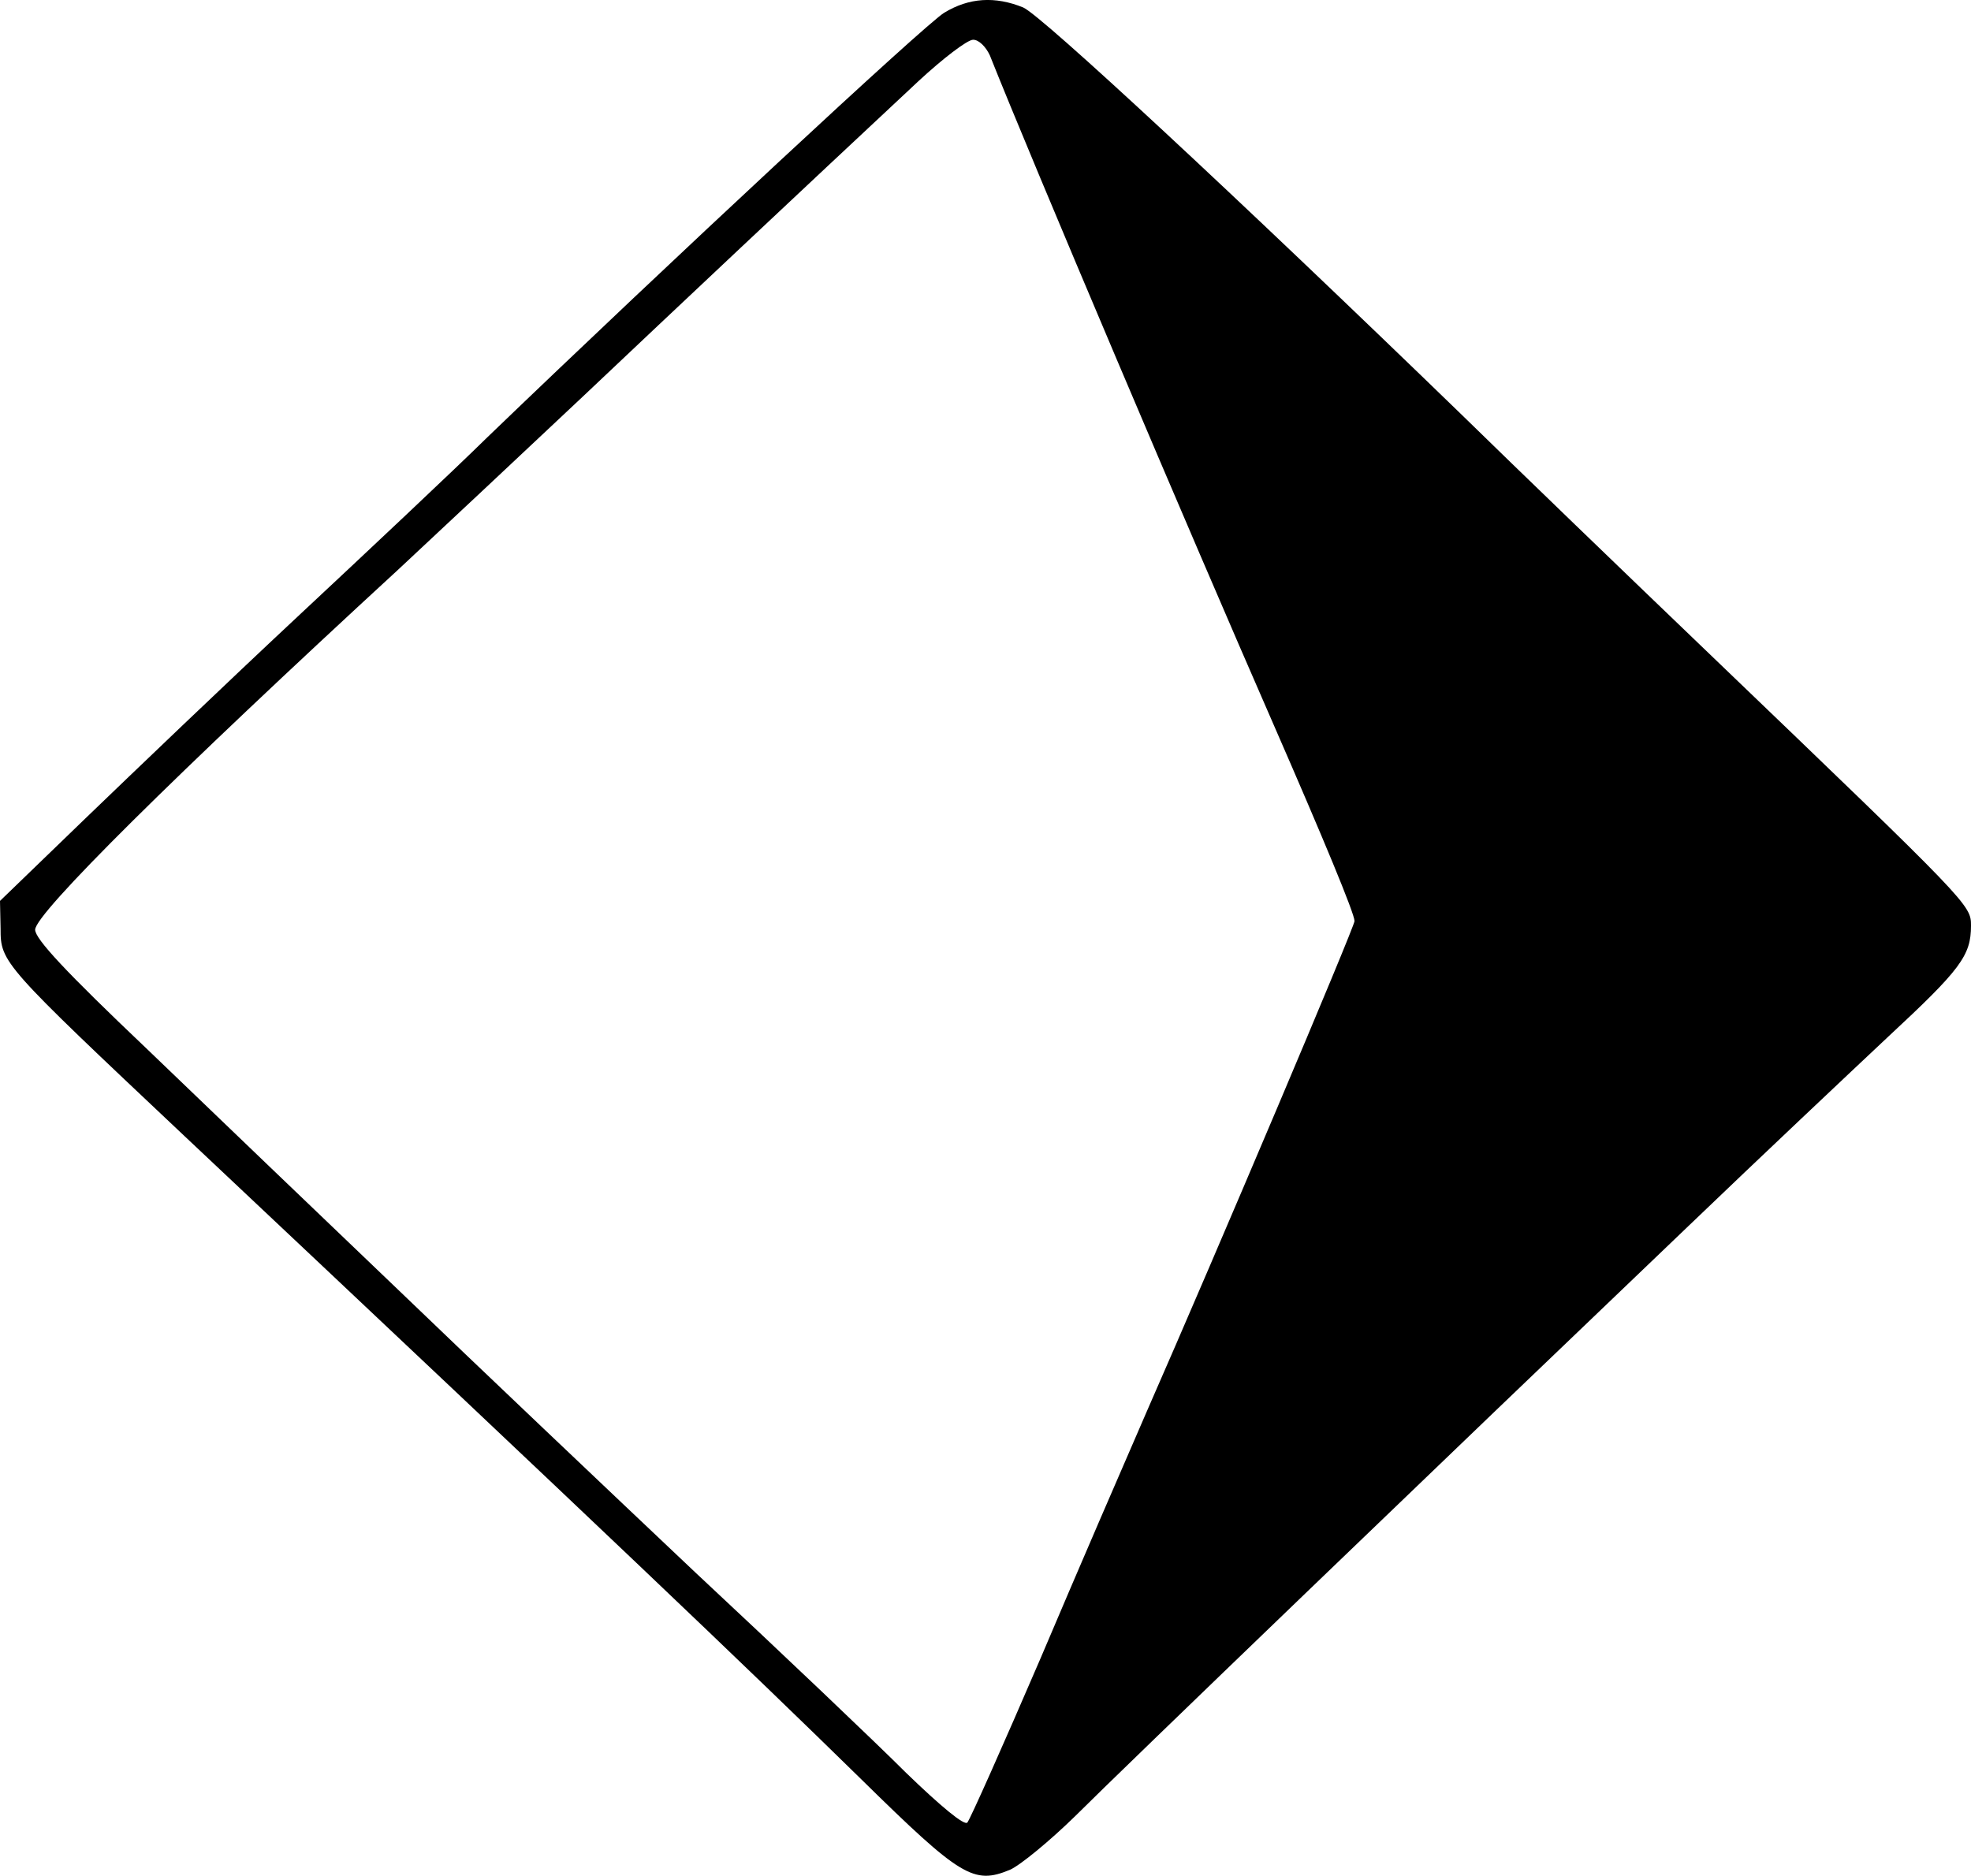
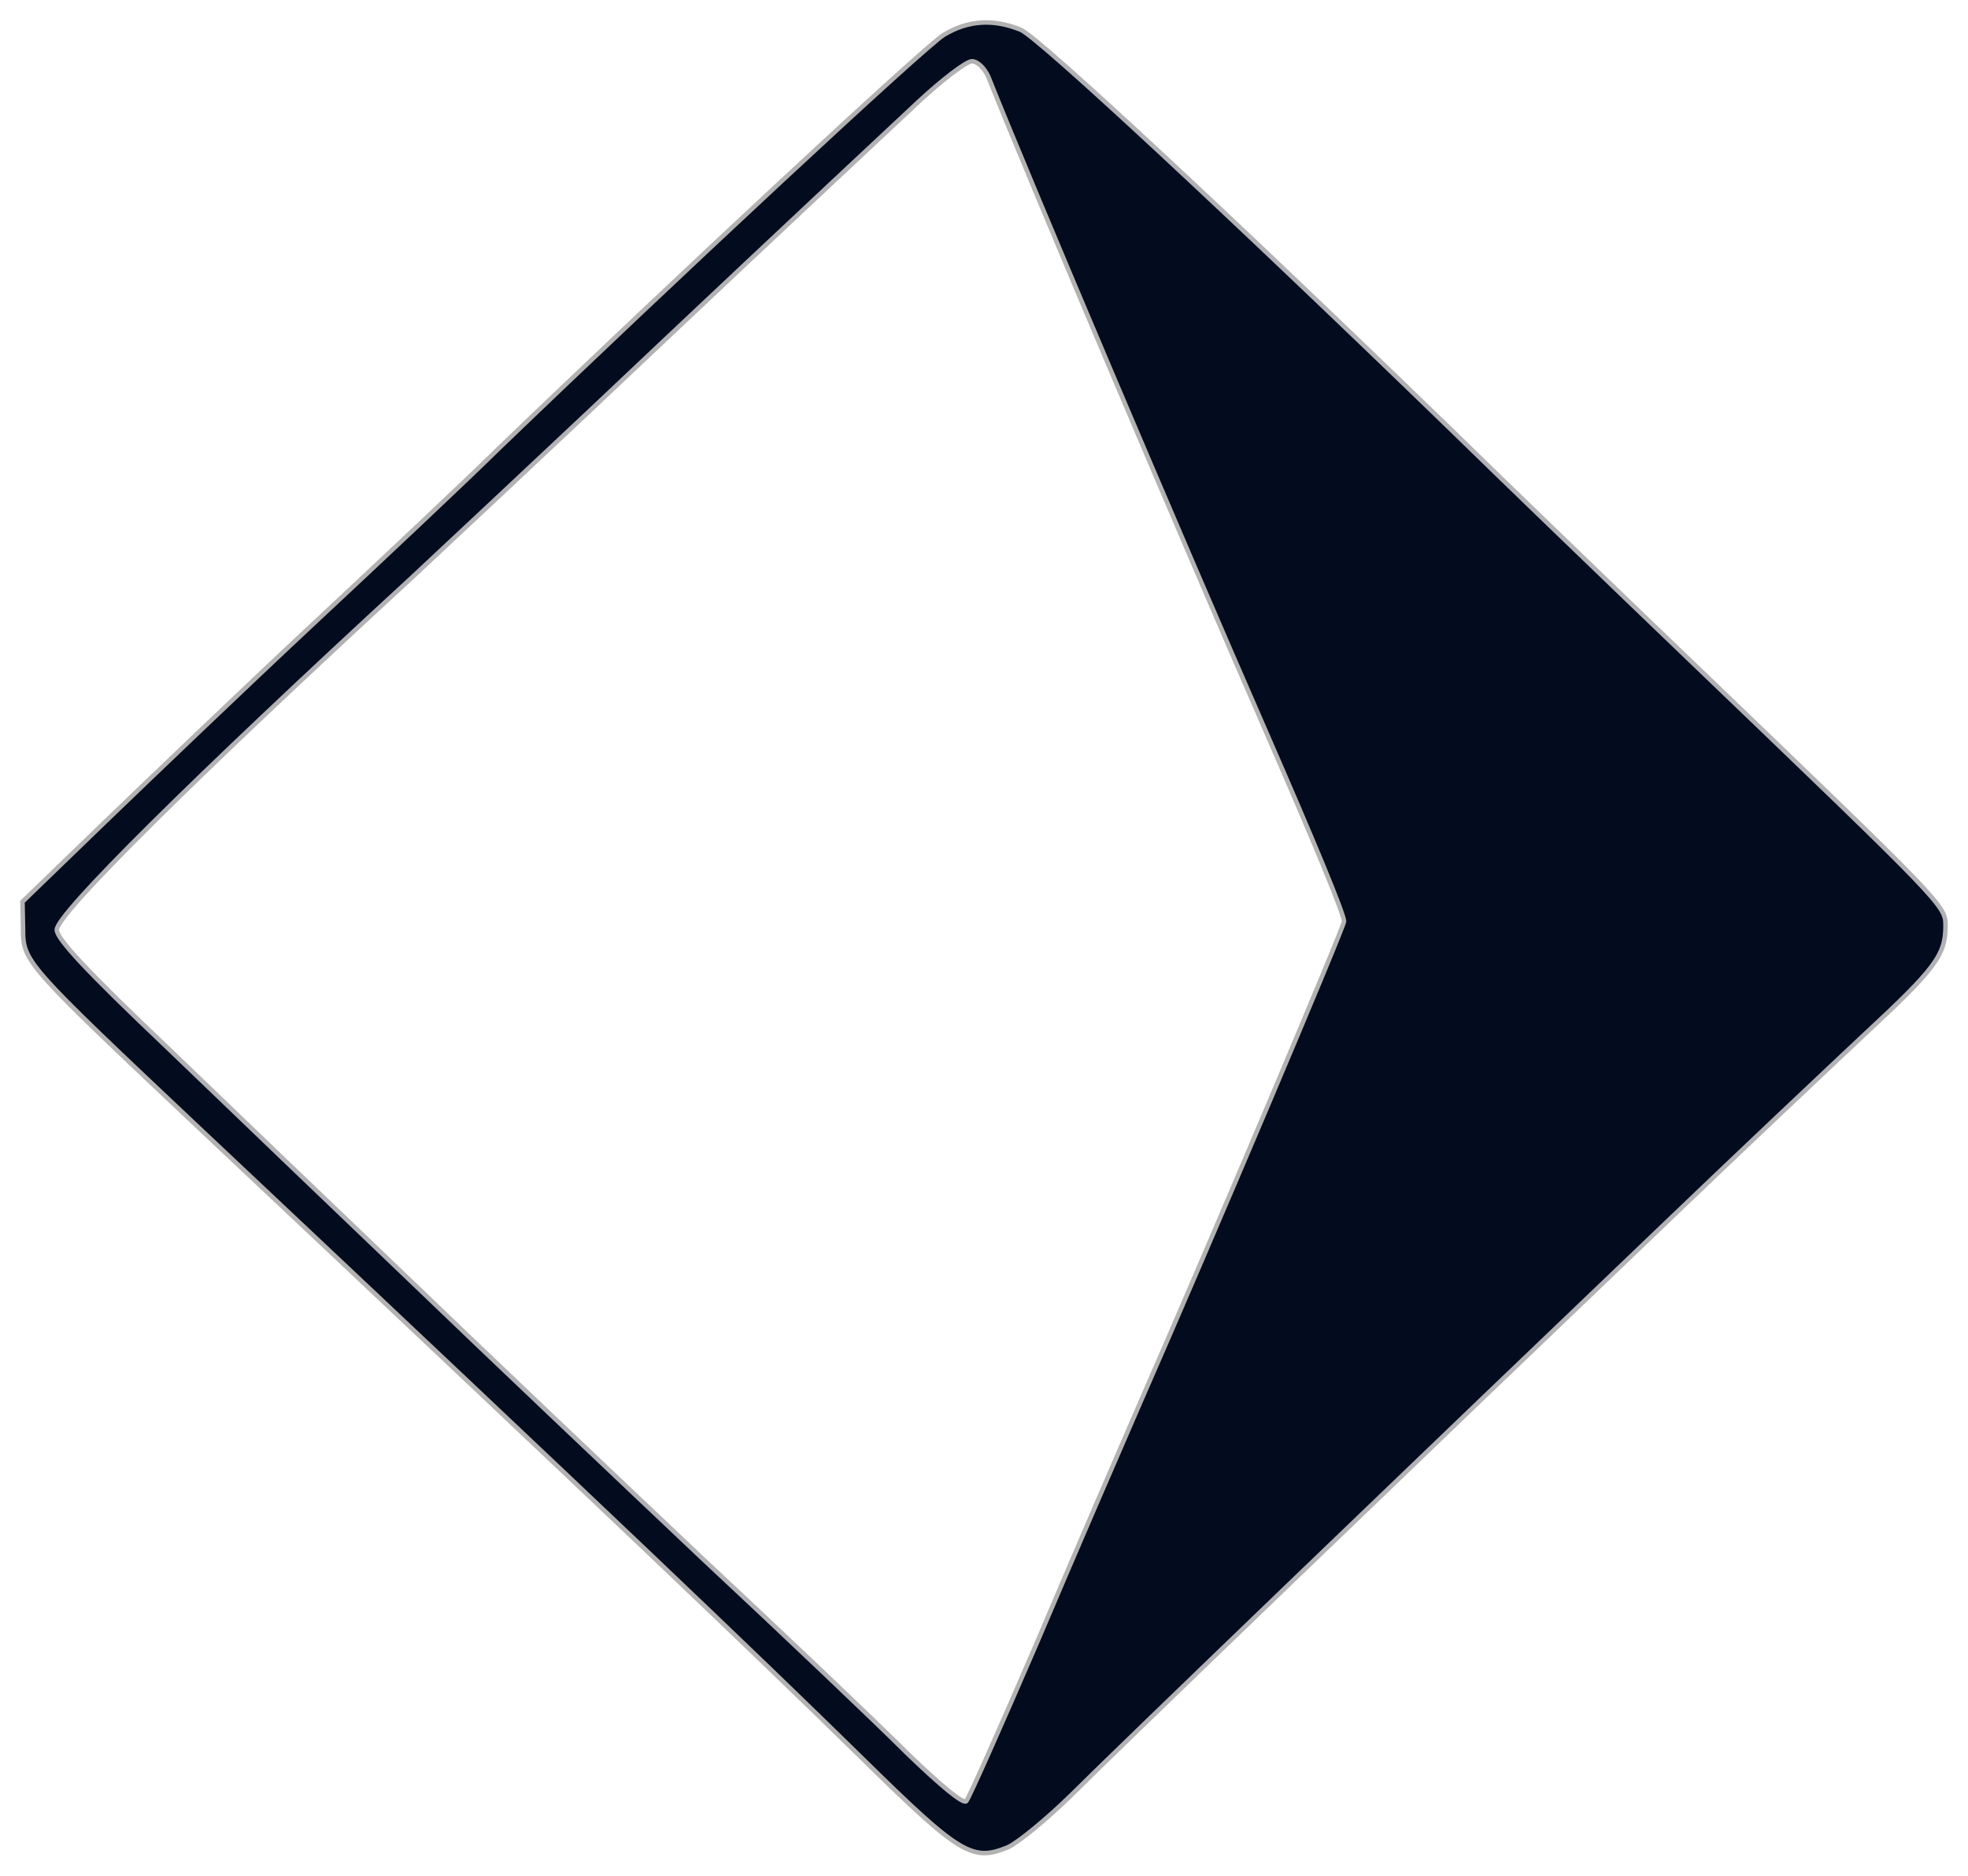
- <svg xmlns="http://www.w3.org/2000/svg" version="1.0" preserveAspectRatio="xMidYMid meet" viewBox="338.9 347.1 342.1 325.64">
+ <svg xmlns="http://www.w3.org/2000/svg" preserveAspectRatio="xMidYMid meet" version="1.0" viewBox="334.9 343.1 350.1 333.64">
  <g>
-     <g transform="translate(0 1024) scale(0.1 -0.1)" fill="#000000" id="svg_1">
-       <path d="m5028,6747c-32,-19 -476,-432 -793,-737c-60,-59 -209,-199 -330,-312c-121,-113 -286,-271 -368,-350l-148,-143l1,-48c0,-59 3,-62 320,-361c735,-692 974,-920 1175,-1117c172,-169 194,-182 257,-156c18,8 69,50 113,93c79,79 633,612 1065,1025c124,119 280,266 346,328c126,117 144,141 144,193c0,36 -1,37 -450,468c-146,140 -342,329 -435,420c-390,378 -728,692 -760,706c-49,20 -94,17 -137,-9zm79,-74c74,-186 346,-827 493,-1163c86,-197 140,-327 140,-340c0,-10 -241,-579 -360,-850c-37,-85 -121,-279 -185,-430c-65,-151 -122,-279 -127,-285c-5,-6 -46,28 -106,86c-53,53 -218,210 -367,349c-148,140 -380,360 -515,490c-135,129 -332,318 -437,419c-140,133 -193,190 -193,206c0,28 241,267 630,625c74,69 218,204 320,300c167,158 370,349 583,548c42,39 85,72 95,72c10,0 22,-12 29,-27z" id="svg_2" />
+     <g stroke-width="8" id="svg_1" fill="#000000" transform="translate(0 1024) scale(0.1 -0.1)">
+       <path stroke="#b2b2b2" fill="#020c1e" id="svg_2" d="m5028,6747c-32,-19 -476,-432 -793,-737c-60,-59 -209,-199 -330,-312c-121,-113 -286,-271 -368,-350l-148,-143l1,-48c0,-59 3,-62 320,-361c735,-692 974,-920 1175,-1117c172,-169 194,-182 257,-156c18,8 69,50 113,93c79,79 633,612 1065,1025c124,119 280,266 346,328c126,117 144,141 144,193c0,36 -1,37 -450,468c-146,140 -342,329 -435,420c-390,378 -728,692 -760,706c-49,20 -94,17 -137,-9zm79,-74c74,-186 346,-827 493,-1163c86,-197 140,-327 140,-340c0,-10 -241,-579 -360,-850c-37,-85 -121,-279 -185,-430c-65,-151 -122,-279 -127,-285c-5,-6 -46,28 -106,86c-53,53 -218,210 -367,349c-148,140 -380,360 -515,490c-135,129 -332,318 -437,419c-140,133 -193,190 -193,206c0,28 241,267 630,625c74,69 218,204 320,300c167,158 370,349 583,548c42,39 85,72 95,72c10,0 22,-12 29,-27z" />
    </g>
  </g>
</svg>
